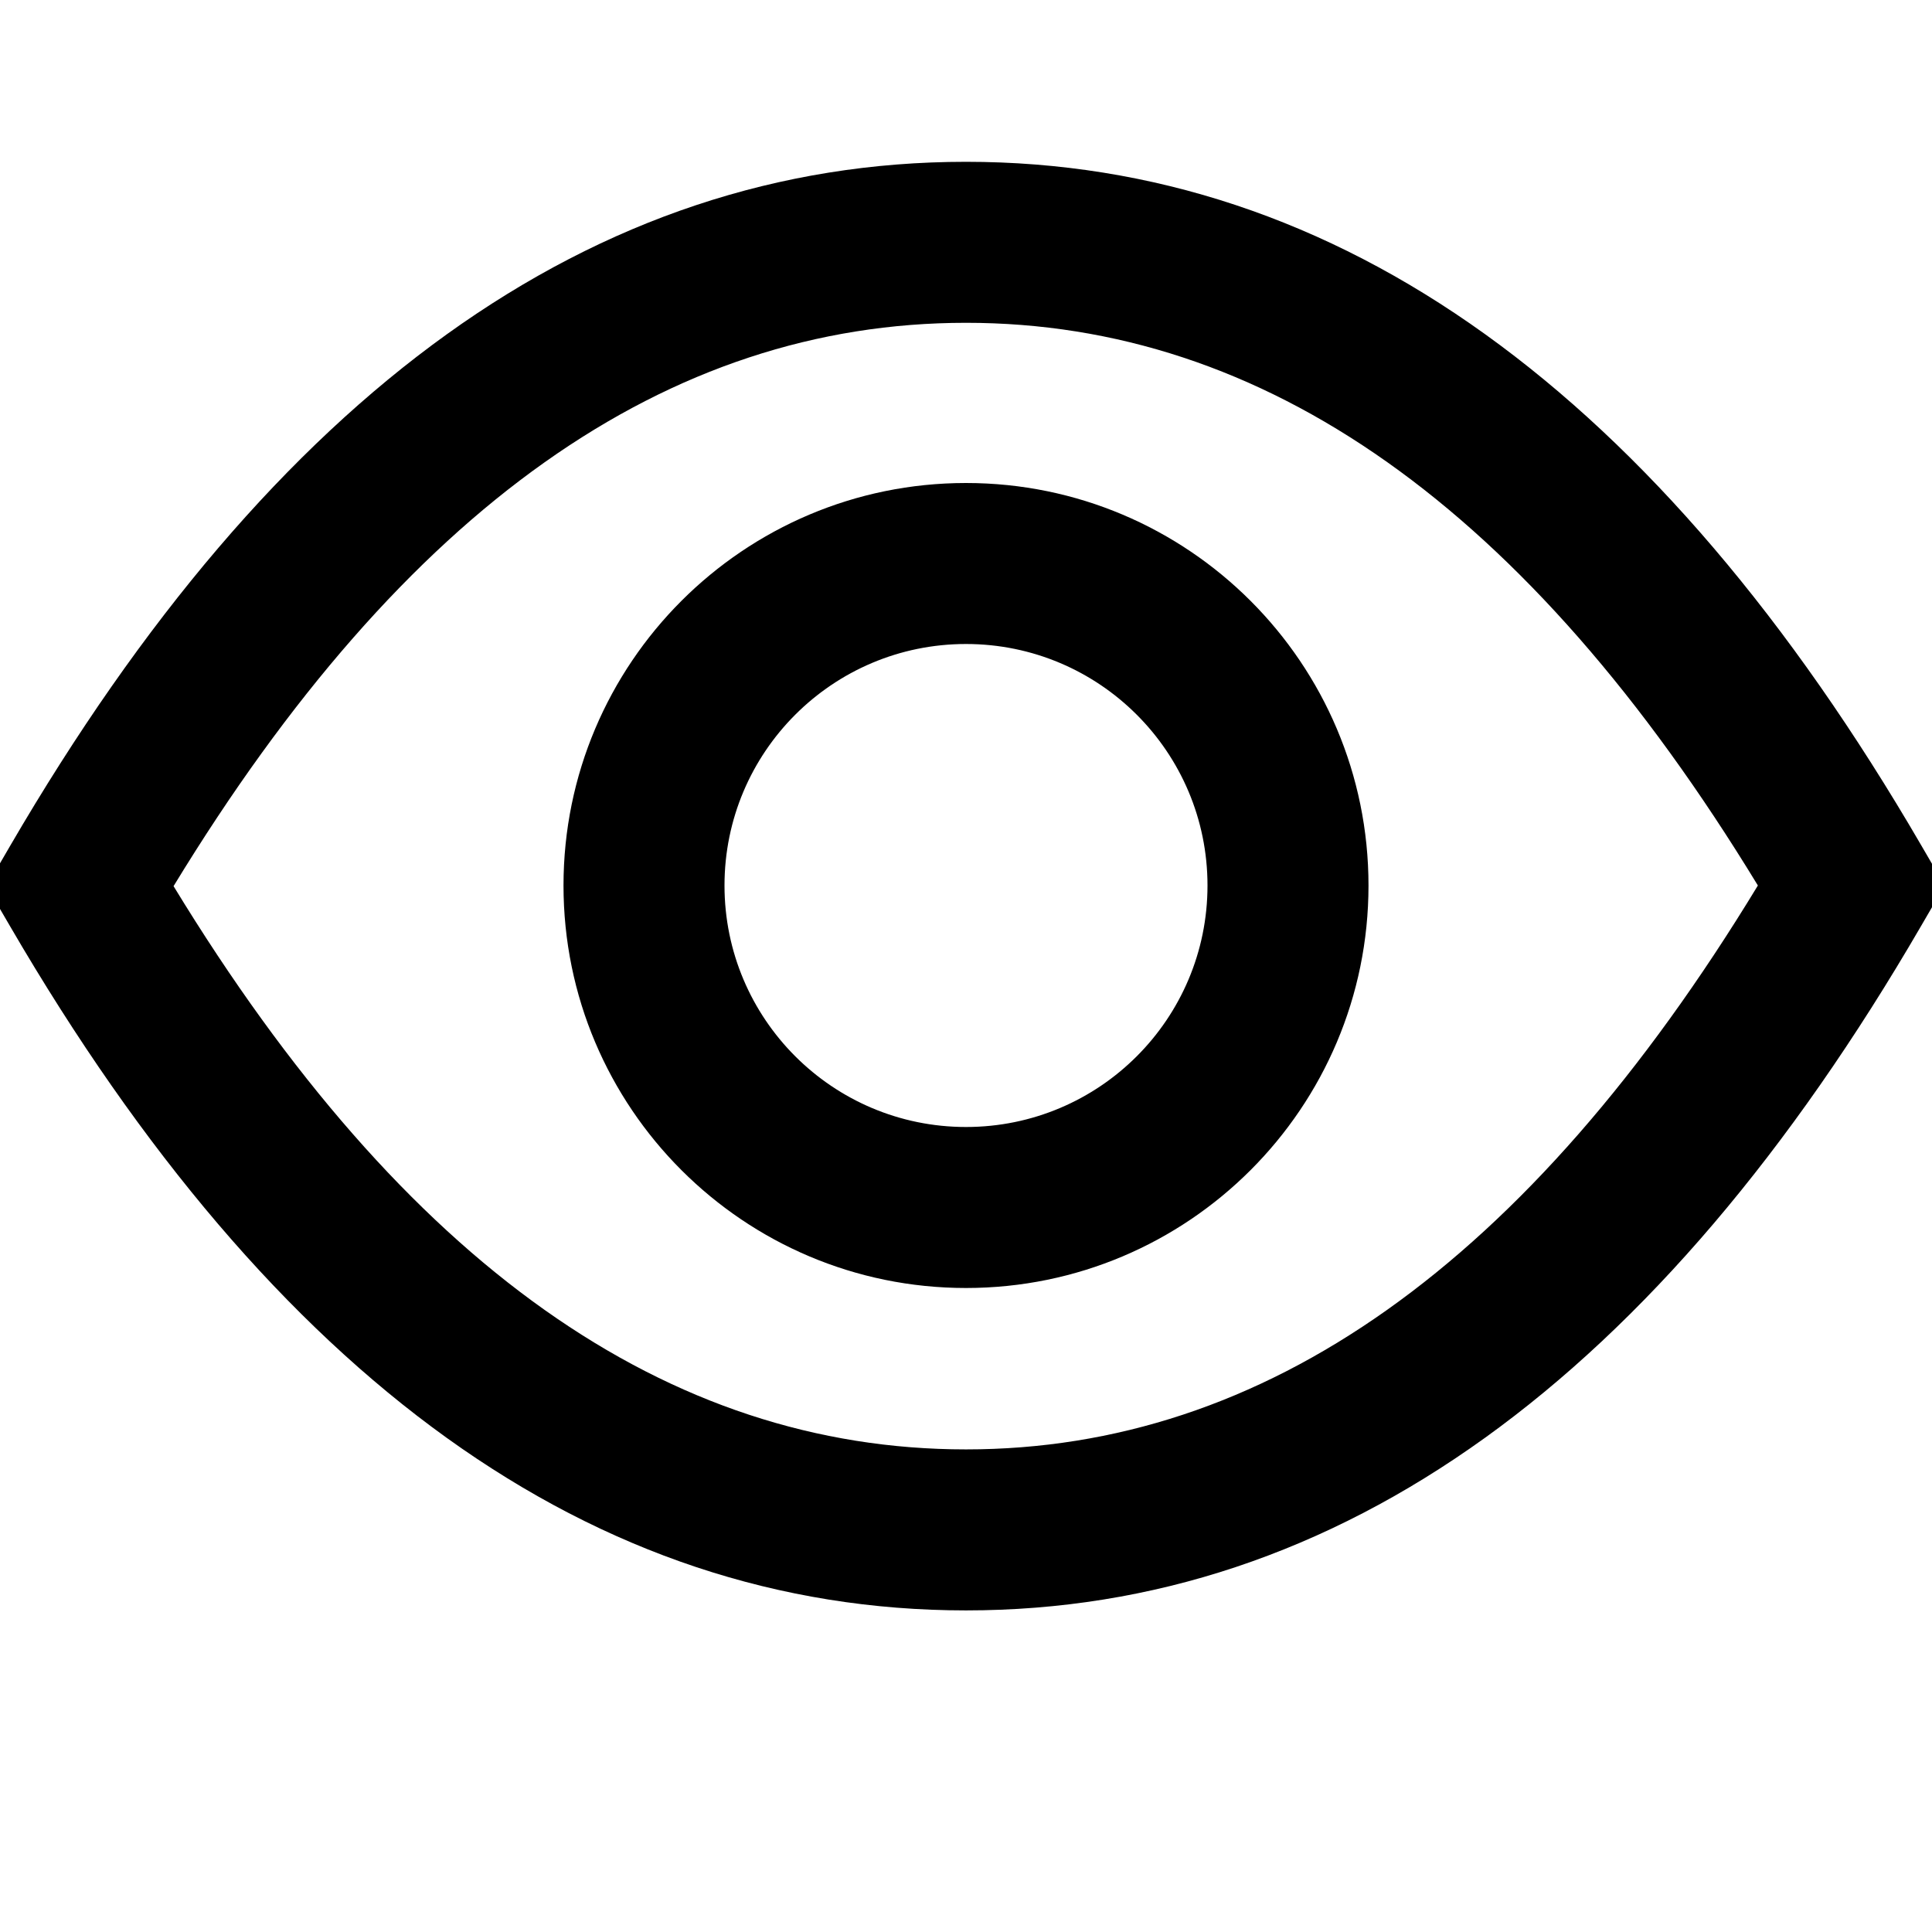
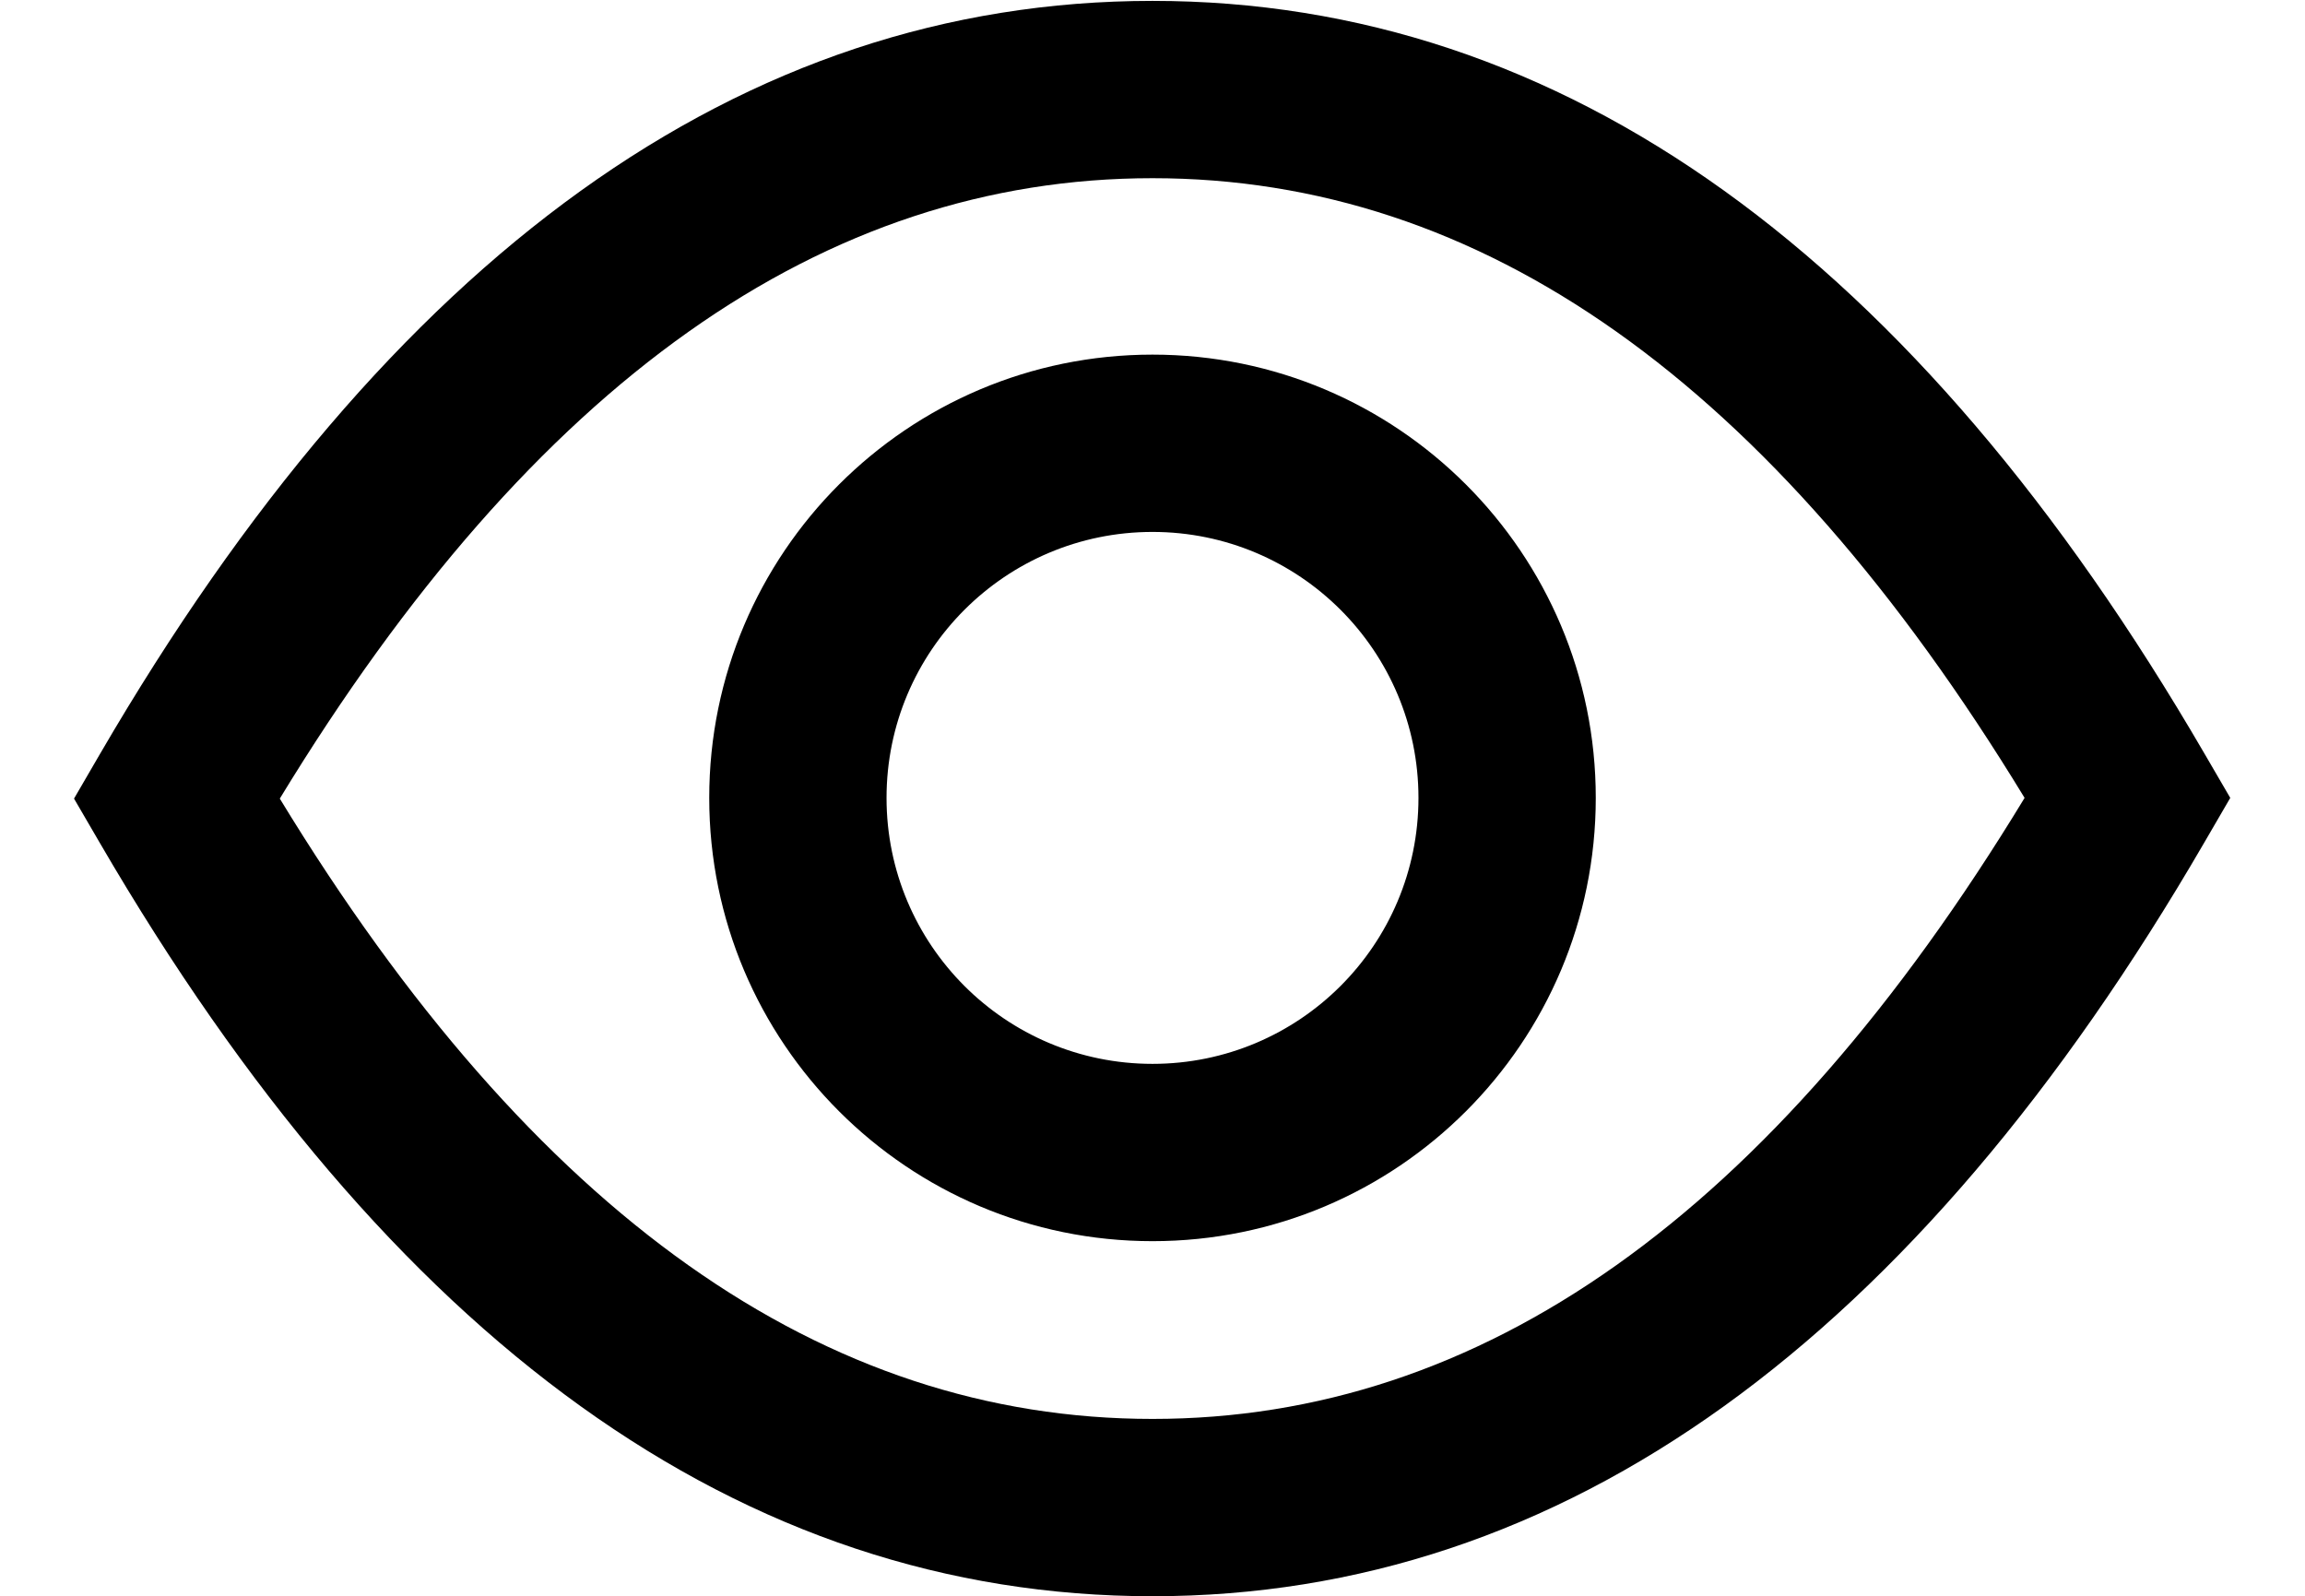
- <svg xmlns="http://www.w3.org/2000/svg" viewBox="0 0 24 24">
-   <path d="M12,20.005 C7.363,20.005 3.396,17.123 0.128,11.511 L-0.165,11.008 L0.128,10.504 C3.396,4.892 7.363,2.01 12,2.01 C16.637,2.01 20.602,4.89 23.864,10.497 L24.157,11 L23.865,11.502 C20.602,17.12 16.638,20.005 12,20.005 Z M12,18.005 C15.701,18.005 18.972,15.716 21.837,11 C18.972,6.295 15.702,4.01 12,4.01 C8.298,4.01 5.026,6.297 2.156,11.008 C5.026,15.718 8.298,18.005 12,18.005 Z M12,16 C9.239,16 7,13.761 7,11 C7,8.239 9.239,6 12,6 C14.761,6 17,8.239 17,11 C17,13.761 14.761,16 12,16 Z M12,14 C13.657,14 15,12.657 15,11 C15,9.343 13.657,8 12,8 C10.343,8 9,9.343 9,11 C9,12.657 10.343,14 12,14 Z" />
+ <svg xmlns="http://www.w3.org/2000/svg" width="26px" height="18px" viewBox="0 0 26 18" version="1.1">
+   <path d="M13,18.005 C8.363,18.005 4.396,15.123 1.128,9.511 L0.835,9.008 L1.128,8.504 C4.396,2.892 8.363,0.01 13,0.01 C17.637,0.01 21.602,2.89 24.864,8.497 L25.157,9 L24.865,9.502 C21.602,15.12 17.638,18.005 13,18.005 Z M13,16.005 C16.701,16.005 19.972,13.716 22.837,9 C19.972,4.295 16.702,2.01 13,2.01 C9.298,2.01 6.026,4.297 3.156,9.008 C6.026,13.718 9.298,16.005 13,16.005 Z M13,14 C10.239,14 8,11.761 8,9 C8,6.239 10.239,4 13,4 C15.761,4 18,6.239 18,9 C18,11.761 15.761,14 13,14 Z M13,12 C14.657,12 16,10.657 16,9 C16,7.343 14.657,6 13,6 C11.343,6 10,7.343 10,9 C10,10.657 11.343,12 13,12 Z" id="path-1" />
</svg>
